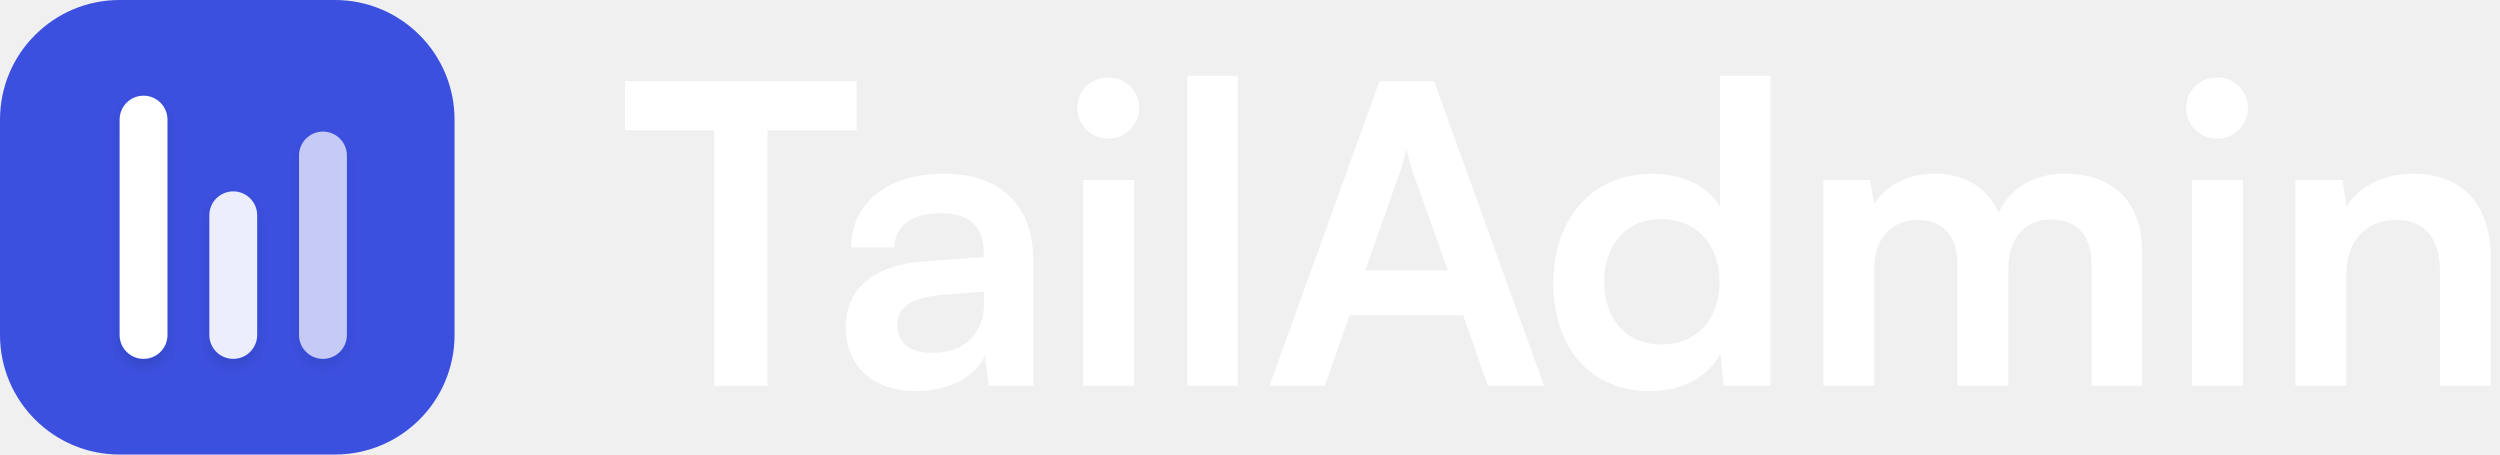
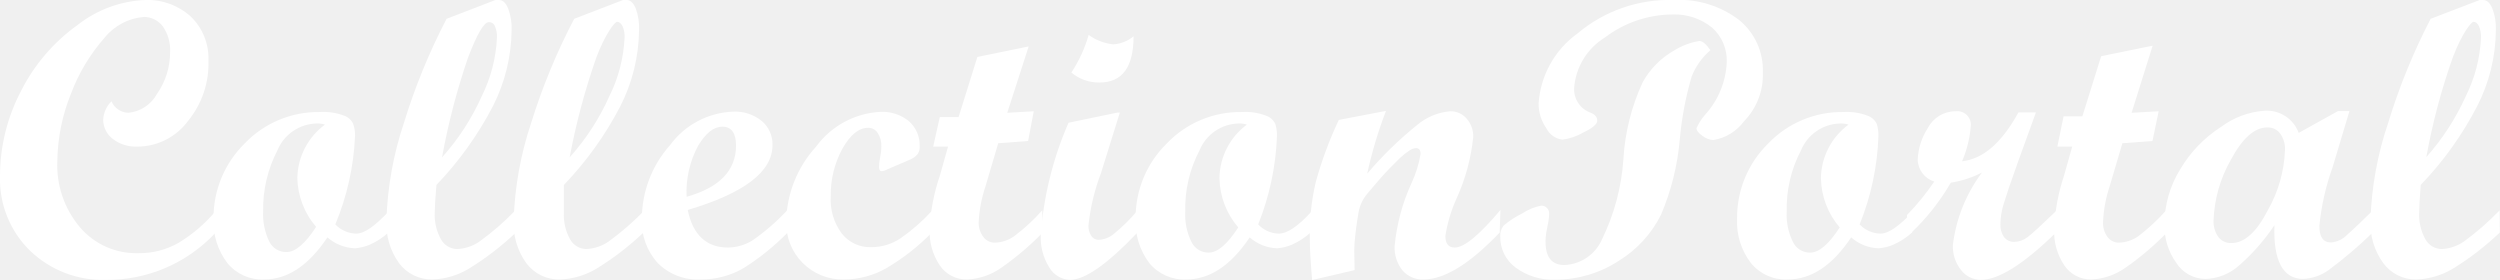
- <svg xmlns="http://www.w3.org/2000/svg" width="176" height="32" viewBox="0 0 176 32" fill="none">
-   <path d="M44 9.176H50.277V27.157H54.032V9.176H60.309V5.715H44V9.176Z" fill="white" />
-   <path d="M64.5 27.539C66.758 27.539 68.724 26.512 69.34 25.016L69.604 27.157H72.743V18.357C72.743 14.339 70.337 12.227 66.436 12.227C62.505 12.227 59.924 14.28 59.924 17.419H62.974C62.974 15.893 64.148 15.013 66.26 15.013C68.079 15.013 69.252 15.805 69.252 17.771V18.093L64.91 18.416C61.478 18.68 59.542 20.352 59.542 23.021C59.542 25.749 61.42 27.539 64.5 27.539ZM65.673 24.84C64.06 24.84 63.18 24.195 63.18 22.875C63.18 21.701 64.031 20.968 66.26 20.763L69.281 20.528V21.291C69.281 23.52 67.873 24.84 65.673 24.84Z" fill="white" />
-   <path d="M78.047 9.763C79.221 9.763 80.189 8.795 80.189 7.592C80.189 6.389 79.221 5.451 78.047 5.451C76.816 5.451 75.847 6.389 75.847 7.592C75.847 8.795 76.816 9.763 78.047 9.763ZM76.258 27.157H79.837V12.667H76.258V27.157Z" fill="white" />
-   <path d="M87.142 27.157V5.333H83.593V27.157H87.142Z" fill="white" />
-   <path d="M93.272 27.157L95.003 22.2H103.011L104.742 27.157H108.702L100.958 5.715H97.115L89.371 27.157H93.272ZM98.552 12.109C98.758 11.523 98.933 10.877 99.022 10.467C99.08 10.907 99.285 11.552 99.462 12.109L101.926 19.032H96.118L98.552 12.109Z" fill="white" />
-   <path d="M116.158 27.539C118.358 27.539 120.236 26.571 121.116 24.899L121.35 27.157H124.636V5.333H121.086V14.515C120.177 13.077 118.388 12.227 116.364 12.227C111.993 12.227 109.353 15.453 109.353 19.971C109.353 24.459 111.964 27.539 116.158 27.539ZM116.95 24.253C114.457 24.253 112.932 22.435 112.932 19.853C112.932 17.272 114.457 15.424 116.95 15.424C119.444 15.424 121.057 17.243 121.057 19.853C121.057 22.464 119.444 24.253 116.95 24.253Z" fill="white" />
-   <path d="M131.944 27.157V18.944C131.944 16.597 133.322 15.483 135.024 15.483C136.725 15.483 137.81 16.568 137.81 18.592V27.157H141.389V18.944C141.389 16.568 142.709 15.453 144.44 15.453C146.141 15.453 147.256 16.539 147.256 18.621V27.157H150.805V17.683C150.805 14.339 148.869 12.227 145.349 12.227C143.149 12.227 141.448 13.312 140.714 14.984C139.952 13.312 138.426 12.227 136.226 12.227C134.144 12.227 132.677 13.165 131.944 14.368L131.65 12.667H128.365V27.157H131.944Z" fill="white" />
-   <path d="M156.107 9.763C157.281 9.763 158.249 8.795 158.249 7.592C158.249 6.389 157.281 5.451 156.107 5.451C154.875 5.451 153.907 6.389 153.907 7.592C153.907 8.795 154.875 9.763 156.107 9.763ZM154.318 27.157H157.897V12.667H154.318V27.157Z" fill="white" />
-   <path d="M165.173 27.157V19.355C165.173 17.008 166.522 15.483 168.722 15.483C170.57 15.483 171.773 16.656 171.773 19.091V27.157H175.351V18.24C175.351 14.485 173.474 12.227 169.837 12.227C167.871 12.227 166.111 13.077 165.202 14.544L164.909 12.667H161.594V27.157H165.173Z" fill="white" />
-   <path d="M0 8.421C0 3.77 3.77 0 8.421 0H23.579C28.23 0 32 3.77 32 8.421V23.579C32 28.23 28.23 32 23.579 32H8.421C3.77 32 0 28.23 0 23.579V8.421Z" fill="#3C50E0" />
-   <g filter="url(#filter0_d_506_10589)">
-     <path d="M8.421 8.421C8.421 7.491 9.175 6.737 10.106 6.737V6.737C11.036 6.737 11.79 7.491 11.79 8.421V23.579C11.79 24.509 11.036 25.263 10.106 25.263V25.263C9.175 25.263 8.421 24.509 8.421 23.579V8.421Z" fill="white" />
+ <svg xmlns="http://www.w3.org/2000/svg" width="176" height="auto" viewBox="0 0 133.01 14.89">
+   <defs>
+     <style>.cls-1{fill:#fff;}</style>
+   </defs>
+   <g id="Layer_2" data-name="Layer 2">
+     <g id="Layer_1-2" data-name="Layer 1">
+       <path class="cls-1" d="M11.47,12.38a7.87,7.87,0,0,1-5.86,2.51,5.57,5.57,0,0,1-4-1.54A5.31,5.31,0,0,1,0,9.38,9.74,9.74,0,0,1,1.14,4.8a9.66,9.66,0,0,1,3-3.48A6.22,6.22,0,0,1,7.73,0a3.42,3.42,0,0,1,2.43.89,3.08,3.08,0,0,1,.93,2.32A4.81,4.81,0,0,1,10,6.44,3.35,3.35,0,0,1,7.31,7.8,2,2,0,0,1,6,7.39a1.28,1.28,0,0,1-.51-1,1.47,1.47,0,0,1,.44-1,1,1,0,0,0,.9.61,1.94,1.94,0,0,0,1.52-1,3.86,3.86,0,0,0,.7-2.24,2.18,2.18,0,0,0-.39-1.36,1.27,1.27,0,0,0-1-.5A3,3,0,0,0,5.57,2,9.65,9.65,0,0,0,3.77,5a9.9,9.9,0,0,0-.72,3.55A5.12,5.12,0,0,0,4.26,12.1a3.93,3.93,0,0,0,3.09,1.37,4.2,4.2,0,0,0,2.15-.55,8,8,0,0,0,2-1.72Z" />
+       <path class="cls-1" d="M20.67,12.37a3.8,3.8,0,0,1-1,.65,2.53,2.53,0,0,1-.78.19,2.35,2.35,0,0,1-1.47-.58c-1,1.49-2.11,2.24-3.38,2.24A2.39,2.39,0,0,1,12.1,14a3.63,3.63,0,0,1-.74-2.37,5.54,5.54,0,0,1,1.66-4,5.42,5.42,0,0,1,4-1.67,3.15,3.15,0,0,1,1.28.19.83.83,0,0,1,.49.44,1.74,1.74,0,0,1,.1.65,13.77,13.77,0,0,1-1.05,4.7,1.59,1.59,0,0,0,1.1.49c.46,0,1-.4,1.76-1.2ZM17.29,6.63a1.25,1.25,0,0,0-.44-.06A2.31,2.31,0,0,0,14.76,8,6.76,6.76,0,0,0,14,11.23a3.37,3.37,0,0,0,.32,1.61,1,1,0,0,0,.92.57c.48,0,1-.45,1.58-1.34a4.09,4.09,0,0,1-1-2.61A3.6,3.6,0,0,1,17.29,6.63Z" />
+       <path class="cls-1" d="M27.45,12.37A15.21,15.21,0,0,1,25,14.26a4,4,0,0,1-2,.61A2.17,2.17,0,0,1,21.23,14a3.59,3.59,0,0,1-.67-2.29,18,18,0,0,1,.93-5.17A32.8,32.8,0,0,1,23.76,1l2.6-1a.58.58,0,0,1,.19,0c.2,0,.36.15.48.44a2.91,2.91,0,0,1,.19,1.17,9.12,9.12,0,0,1-1,4.05,18.21,18.21,0,0,1-3,4.18q-.09,1.07-.09,1.47a2.66,2.66,0,0,0,.33,1.42,1,1,0,0,0,.87.52,2.25,2.25,0,0,0,1.18-.4,13.82,13.82,0,0,0,1.91-1.66Zm-3.93-4a12.52,12.52,0,0,0,2.11-3.25A7.79,7.79,0,0,0,26.44,2a1.33,1.33,0,0,0-.11-.61A.33.33,0,0,0,26,1.18c-.25,0-.62.63-1.1,1.89A36.23,36.23,0,0,0,23.52,8.36Z" />
+       <path class="cls-1" d="M34.24,12.37a15.21,15.21,0,0,1-2.45,1.89,4.07,4.07,0,0,1-2,.61A2.17,2.17,0,0,1,28,14a3.59,3.59,0,0,1-.67-2.29,18,18,0,0,1,.93-5.17A32.8,32.8,0,0,1,30.55,1l2.6-1a.54.54,0,0,1,.19,0c.19,0,.36.15.48.44A2.91,2.91,0,0,1,34,1.61a9.12,9.12,0,0,1-1,4.05,18,18,0,0,1-3,4.18C30,10.55,30,11,30,11.31a2.66,2.66,0,0,0,.33,1.42,1,1,0,0,0,.87.52,2.28,2.28,0,0,0,1.18-.4,14.44,14.44,0,0,0,1.91-1.66Zm-3.93-4a12.52,12.52,0,0,0,2.11-3.25A7.79,7.79,0,0,0,33.23,2a1.33,1.33,0,0,0-.11-.61c-.08-.15-.17-.23-.29-.23s-.62.63-1.1,1.89A36.23,36.23,0,0,0,30.31,8.36Z" />
+       <path class="cls-1" d="M41.91,12.37a13.06,13.06,0,0,1-2.34,1.89,4.48,4.48,0,0,1-2.29.61A3,3,0,0,1,35,14a3.26,3.26,0,0,1-.85-2.35,5.9,5.9,0,0,1,1.5-3.93A4.36,4.36,0,0,1,39,5.94a2.24,2.24,0,0,1,1.52.49,1.61,1.61,0,0,1,.58,1.29c0,1.42-1.51,2.56-4.51,3.45.27,1.33,1,2,2.14,2a2.53,2.53,0,0,0,1.29-.37,11.27,11.27,0,0,0,1.86-1.61Zm-5.38-1.9c1.75-.49,2.63-1.4,2.63-2.73,0-.65-.24-1-.72-1s-.88.34-1.29,1A5.19,5.19,0,0,0,36.53,10.47Z" />
+       <path class="cls-1" d="M49.58,12.37a11.55,11.55,0,0,1-2.41,1.89,4.59,4.59,0,0,1-2.28.61,3,3,0,0,1-3.06-3.07,6.06,6.06,0,0,1,1.59-4,4.53,4.53,0,0,1,3.45-1.85,2.22,2.22,0,0,1,1.49.5,1.69,1.69,0,0,1,.57,1.32.65.65,0,0,1-.11.43,1.05,1.05,0,0,1-.4.29L47.23,9a.85.85,0,0,1-.32.11c-.09,0-.14-.07-.14-.21s0-.23.06-.54.06-.49.06-.56a1.2,1.2,0,0,0-.19-.72.58.58,0,0,0-.51-.28c-.5,0-.95.37-1.37,1.11a5.09,5.09,0,0,0-.62,2.52,3,3,0,0,0,.59,2,1.91,1.91,0,0,0,1.56.72,2.79,2.79,0,0,0,1.56-.47,10,10,0,0,0,1.67-1.46Z" />
+       <path class="cls-1" d="M55.48,12.37a15.06,15.06,0,0,1-2.23,1.89,3.4,3.4,0,0,1-1.8.61A1.71,1.71,0,0,1,50,14.12a3.22,3.22,0,0,1-.54-1.95A10.25,10.25,0,0,1,50,9.36l.44-1.56-.79,0L50,6.23l1,0,1-3.2,2.73-.56L53.59,6,55,5.92,54.7,7.5l-1.59.12-.68,2.3a7,7,0,0,0-.36,1.9,1.24,1.24,0,0,0,.25.79.75.75,0,0,0,.62.3,1.87,1.87,0,0,0,1-.33,10,10,0,0,0,1.51-1.39Z" />
+       <path class="cls-1" d="M60.52,12.37q-2.4,2.52-3.59,2.52a1.33,1.33,0,0,1-1.11-.67,3,3,0,0,1-.45-1.69,18.26,18.26,0,0,1,1.48-6l2.6-.54h.13l-1,3.21A11.07,11.07,0,0,0,57.91,12a.94.94,0,0,0,.15.55.46.46,0,0,0,.38.21,1.35,1.35,0,0,0,.8-.3,9.27,9.27,0,0,0,1.28-1.26ZM60.31,1.93c0,1.64-.6,2.46-1.81,2.46A2.28,2.28,0,0,1,57,3.86a7.21,7.21,0,0,0,.92-2,2.77,2.77,0,0,0,1.31.5A1.86,1.86,0,0,0,60.31,1.93Z" />
+       <path class="cls-1" d="M69.73,12.37a3.69,3.69,0,0,1-1,.65,2.53,2.53,0,0,1-.78.19,2.31,2.31,0,0,1-1.46-.58c-1,1.49-2.12,2.24-3.39,2.24A2.41,2.41,0,0,1,61.15,14a3.63,3.63,0,0,1-.73-2.37,5.51,5.51,0,0,1,1.66-4,5.4,5.4,0,0,1,4-1.67,3.1,3.1,0,0,1,1.27.19.86.86,0,0,1,.5.44,2,2,0,0,1,.09.65,14,14,0,0,1-1,4.7,1.55,1.55,0,0,0,1.09.49q.69,0,1.77-1.2ZM66.34,6.63a1.25,1.25,0,0,0-.44-.06A2.3,2.3,0,0,0,63.82,8a6.65,6.65,0,0,0-.76,3.26,3.25,3.25,0,0,0,.33,1.61,1,1,0,0,0,.91.57c.49,0,1-.45,1.58-1.34a4.13,4.13,0,0,1-1-2.61A3.59,3.59,0,0,1,66.34,6.63Z" />
+       <path class="cls-1" d="M79.79,12.37c-1.58,1.66-2.94,2.5-4.06,2.5a1.4,1.4,0,0,1-1.11-.48,1.93,1.93,0,0,1-.42-1.3,10.3,10.3,0,0,1,.9-3.35,6.08,6.08,0,0,0,.48-1.54c0-.22-.08-.32-.25-.32A.71.71,0,0,0,75,8a3.64,3.64,0,0,0-.51.4q-.25.24-.57.57c-.19.19-.38.41-.6.66l-.57.67a2.09,2.09,0,0,0-.47,1c-.1.58-.17,1.11-.21,1.6s0,.85,0,1.47l-2.26.53c-.08-.92-.12-1.61-.12-2.06A12.2,12.2,0,0,1,70,9.7a20.43,20.43,0,0,1,1.23-3.32l2.51-.48a22.86,22.86,0,0,0-1,3.34,19.5,19.5,0,0,1,2.67-2.6,3.11,3.11,0,0,1,1.75-.72,1.11,1.11,0,0,1,.87.39,1.4,1.4,0,0,1,.35,1,10.47,10.47,0,0,1-.88,3.24,7.63,7.63,0,0,0-.6,2c0,.41.16.62.5.62q.75,0,2.43-2Z" />
+       <path class="cls-1" d="M91,2.67a3.58,3.58,0,0,0-1,1.41,17.6,17.6,0,0,0-.63,3.35,13.09,13.09,0,0,1-1,4,6.05,6.05,0,0,1-2.25,2.45,6.17,6.17,0,0,1-3.37,1,3.33,3.33,0,0,1-2.12-.65,2,2,0,0,1-.81-1.65A.84.84,0,0,1,80,12a4.71,4.71,0,0,1,1-.65,2.71,2.71,0,0,1,1-.41.41.41,0,0,1,.3.12.38.38,0,0,1,.12.28c0,.07,0,.32-.1.76s-.09.7-.09.78c0,.81.34,1.22,1,1.22a2.28,2.28,0,0,0,2-1.36,11.48,11.48,0,0,0,1.14-4.25A11.29,11.29,0,0,1,87.4,4.37a4.39,4.39,0,0,1,1.68-1.69,3.7,3.7,0,0,1,1.33-.5C90.58,2.18,90.77,2.34,91,2.67ZM89.07,0a5.25,5.25,0,0,1,3.44,1.05,3.43,3.43,0,0,1,1.28,2.81,3.52,3.52,0,0,1-1,2.59,2.53,2.53,0,0,1-1.63,1,1,1,0,0,1-.58-.22c-.22-.15-.32-.29-.32-.41a2.82,2.82,0,0,1,.48-.74,4.43,4.43,0,0,0,1.13-2.77,2.33,2.33,0,0,0-.78-1.84A3.14,3.14,0,0,0,89,.77,6,6,0,0,0,85.38,2a3.45,3.45,0,0,0-1.63,2.69A1.32,1.32,0,0,0,84.64,6c.23.1.34.24.34.42s-.25.4-.76.64a3.09,3.09,0,0,1-1.08.37,1.1,1.1,0,0,1-.87-.61,2.26,2.26,0,0,1-.41-1.32,5,5,0,0,1,2.07-3.72A7.58,7.58,0,0,1,89.07,0Z" />
+       <path class="cls-1" d="M101.73,12.37a3.69,3.69,0,0,1-1,.65,2.41,2.41,0,0,1-.78.19,2.31,2.31,0,0,1-1.46-.58c-1,1.49-2.11,2.24-3.39,2.24A2.38,2.38,0,0,1,93.16,14a3.58,3.58,0,0,1-.74-2.37,5.51,5.51,0,0,1,1.66-4,5.42,5.42,0,0,1,4-1.67,3.1,3.1,0,0,1,1.27.19.86.86,0,0,1,.5.44,2,2,0,0,1,.09.65,13.72,13.72,0,0,1-1,4.7,1.58,1.58,0,0,0,1.1.49c.45,0,1-.4,1.76-1.2ZM98.35,6.63a1.32,1.32,0,0,0-.45-.06A2.31,2.31,0,0,0,95.82,8a6.65,6.65,0,0,0-.76,3.26,3.25,3.25,0,0,0,.33,1.61,1,1,0,0,0,.91.57c.49,0,1-.45,1.58-1.34a4.13,4.13,0,0,1-1-2.61A3.6,3.6,0,0,1,98.35,6.63Z" />
+       <path class="cls-1" d="M109.39,12.37q-2.58,2.52-4,2.52a1.33,1.33,0,0,1-1.06-.53,2,2,0,0,1-.43-1.31,8,8,0,0,1,1.55-3.87,5.58,5.58,0,0,1-1.66.54,11.83,11.83,0,0,1-2.09,2.65h-.24v-.93a13,13,0,0,0,1.45-1.78,1.25,1.25,0,0,1-.88-1.16,3.31,3.31,0,0,1,.54-1.69,1.65,1.65,0,0,1,1.48-.89.72.72,0,0,1,.8.82,5.82,5.82,0,0,1-.46,1.84c1.13-.12,2.12-1,3-2.6l.93,0-.95,2.62c-.4,1.11-.65,1.86-.77,2.26a3.74,3.74,0,0,0-.17,1.06,1.11,1.11,0,0,0,.19.69.67.67,0,0,0,.54.26,1.2,1.2,0,0,0,.71-.25c.23-.17.73-.63,1.52-1.39Z" />
+       <path class="cls-1" d="M115.29,12.37a15.06,15.06,0,0,1-2.23,1.89,3.4,3.4,0,0,1-1.79.61,1.71,1.71,0,0,1-1.44-.75,3.22,3.22,0,0,1-.54-1.95,10.25,10.25,0,0,1,.52-2.81l.44-1.56-.79,0,.33-1.61,1,0,1-3.2,2.74-.56L113.41,6l1.44-.08-.33,1.58-1.6.12-.68,2.3a6.89,6.89,0,0,0-.35,1.9,1.24,1.24,0,0,0,.24.79.75.75,0,0,0,.62.3,1.93,1.93,0,0,0,1-.33,10.53,10.53,0,0,0,1.5-1.39Z" />
+       <path class="cls-1" d="M126.24,12.37a22.93,22.93,0,0,1-2.35,2,2.51,2.51,0,0,1-1.36.47c-1.08,0-1.59-1-1.52-2.86a10.75,10.75,0,0,1-1.9,2.16,2.78,2.78,0,0,1-1.78.7,1.85,1.85,0,0,1-1.54-.85,3.35,3.35,0,0,1-.63-2.07A5.53,5.53,0,0,1,116,9a6.77,6.77,0,0,1,2.17-2.25,4.39,4.39,0,0,1,2.33-.86,1.81,1.81,0,0,1,1.8,1.18l2.09-1.16H125l-.9,3a12.81,12.81,0,0,0-.7,3.11c0,.59.2.88.62.88a1.36,1.36,0,0,0,.88-.43c.32-.28.77-.71,1.36-1.29Zm-7.51.56c.68,0,1.33-.58,1.93-1.75A7,7,0,0,0,121.57,8a1.4,1.4,0,0,0-.26-.9.81.81,0,0,0-.68-.32c-.69,0-1.33.58-1.95,1.74a7,7,0,0,0-.91,3.21,1.42,1.42,0,0,0,.27.9A.83.83,0,0,0,118.73,12.93Z" />
+       <path class="cls-1" d="M133,12.37a15.19,15.19,0,0,1-2.44,1.89,4.08,4.08,0,0,1-2,.61A2.14,2.14,0,0,1,126.8,14a3.59,3.59,0,0,1-.68-2.29,17.71,17.71,0,0,1,.94-5.17A32.78,32.78,0,0,1,129.32,1l2.61-1a.54.54,0,0,1,.18,0c.2,0,.36.15.49.44a2.91,2.91,0,0,1,.19,1.17,9,9,0,0,1-1,4.05,17.91,17.91,0,0,1-3,4.18c-.05.71-.08,1.2-.08,1.47a2.66,2.66,0,0,0,.33,1.42,1,1,0,0,0,.87.52,2.28,2.28,0,0,0,1.18-.4,14.54,14.54,0,0,0,1.9-1.66Zm-3.92-4a12.79,12.79,0,0,0,2.11-3.25A7.79,7.79,0,0,0,132,2a1.48,1.48,0,0,0-.11-.61c-.08-.15-.17-.23-.29-.23s-.62.63-1.1,1.89A33.84,33.84,0,0,0,129.09,8.36Z" />
+     </g>
  </g>
-   <g opacity="0.9" filter="url(#filter1_d_506_10589)">
-     <path d="M14.737 15.158C14.737 14.227 15.491 13.473 16.421 13.473V13.473C17.351 13.473 18.105 14.227 18.105 15.158V23.579C18.105 24.509 17.351 25.263 16.421 25.263V25.263C15.491 25.263 14.737 24.509 14.737 23.579V15.158Z" fill="white" />
-   </g>
-   <g opacity="0.7" filter="url(#filter2_d_506_10589)">
-     <path d="M21.052 10.947C21.052 10.017 21.806 9.263 22.736 9.263V9.263C23.667 9.263 24.421 10.017 24.421 10.947V23.578C24.421 24.509 23.667 25.263 22.736 25.263V25.263C21.806 25.263 21.052 24.509 21.052 23.578V10.947Z" fill="white" />
-   </g>
-   <defs>
-     <filter id="filter0_d_506_10589" x="7.421" y="6.237" width="5.369" height="20.526" filterUnits="userSpaceOnUse" color-interpolation-filters="sRGB">
-       <feFlood flood-opacity="0" result="BackgroundImageFix" />
-       <feColorMatrix in="SourceAlpha" type="matrix" values="0 0 0 0 0 0 0 0 0 0 0 0 0 0 0 0 0 0 127 0" result="hardAlpha" />
-       <feOffset dy="0.5" />
-       <feGaussianBlur stdDeviation="0.5" />
-       <feComposite in2="hardAlpha" operator="out" />
-       <feColorMatrix type="matrix" values="0 0 0 0 0 0 0 0 0 0 0 0 0 0 0 0 0 0 0.12 0" />
-       <feBlend mode="normal" in2="BackgroundImageFix" result="effect1_dropShadow_506_10589" />
-       <feBlend mode="normal" in="SourceGraphic" in2="effect1_dropShadow_506_10589" result="shape" />
-     </filter>
-     <filter id="filter1_d_506_10589" x="13.737" y="12.973" width="5.369" height="13.79" filterUnits="userSpaceOnUse" color-interpolation-filters="sRGB">
-       <feFlood flood-opacity="0" result="BackgroundImageFix" />
-       <feColorMatrix in="SourceAlpha" type="matrix" values="0 0 0 0 0 0 0 0 0 0 0 0 0 0 0 0 0 0 127 0" result="hardAlpha" />
-       <feOffset dy="0.5" />
-       <feGaussianBlur stdDeviation="0.5" />
-       <feComposite in2="hardAlpha" operator="out" />
-       <feColorMatrix type="matrix" values="0 0 0 0 0 0 0 0 0 0 0 0 0 0 0 0 0 0 0.12 0" />
-       <feBlend mode="normal" in2="BackgroundImageFix" result="effect1_dropShadow_506_10589" />
-       <feBlend mode="normal" in="SourceGraphic" in2="effect1_dropShadow_506_10589" result="shape" />
-     </filter>
-     <filter id="filter2_d_506_10589" x="20.052" y="8.763" width="5.369" height="18" filterUnits="userSpaceOnUse" color-interpolation-filters="sRGB">
-       <feFlood flood-opacity="0" result="BackgroundImageFix" />
-       <feColorMatrix in="SourceAlpha" type="matrix" values="0 0 0 0 0 0 0 0 0 0 0 0 0 0 0 0 0 0 127 0" result="hardAlpha" />
-       <feOffset dy="0.5" />
-       <feGaussianBlur stdDeviation="0.5" />
-       <feComposite in2="hardAlpha" operator="out" />
-       <feColorMatrix type="matrix" values="0 0 0 0 0 0 0 0 0 0 0 0 0 0 0 0 0 0 0.12 0" />
-       <feBlend mode="normal" in2="BackgroundImageFix" result="effect1_dropShadow_506_10589" />
-       <feBlend mode="normal" in="SourceGraphic" in2="effect1_dropShadow_506_10589" result="shape" />
-     </filter>
-   </defs>
</svg>
